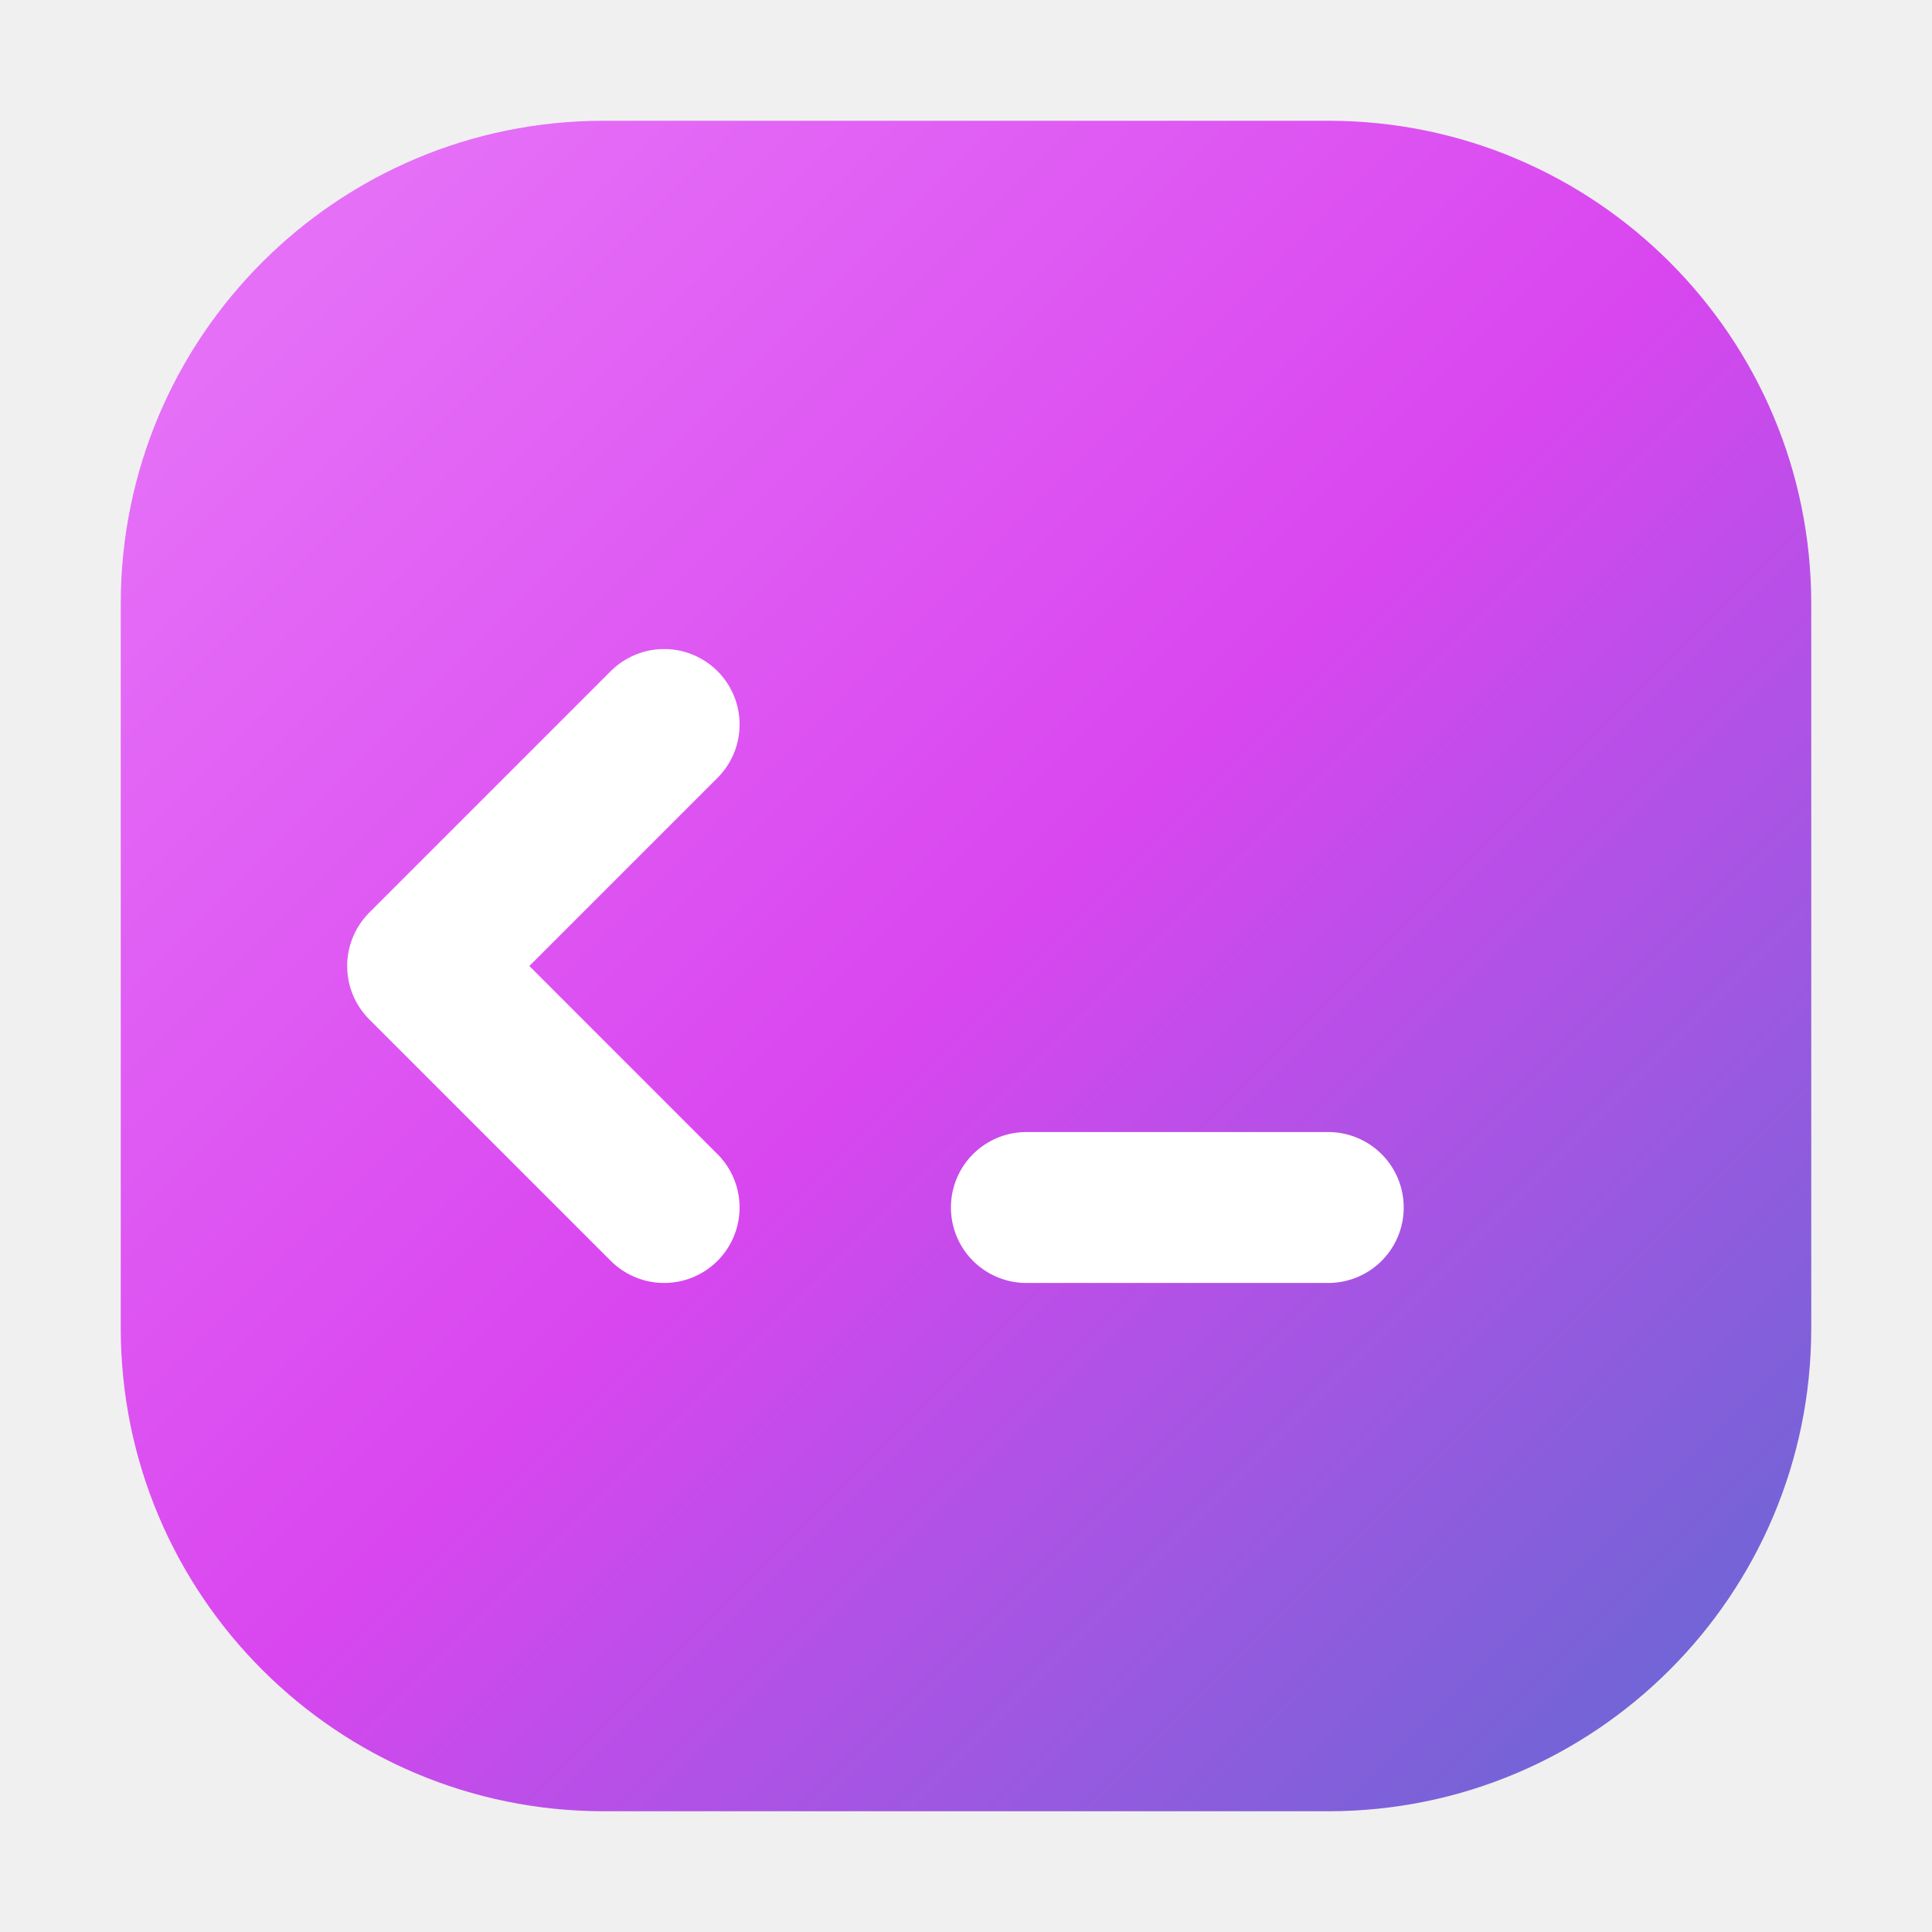
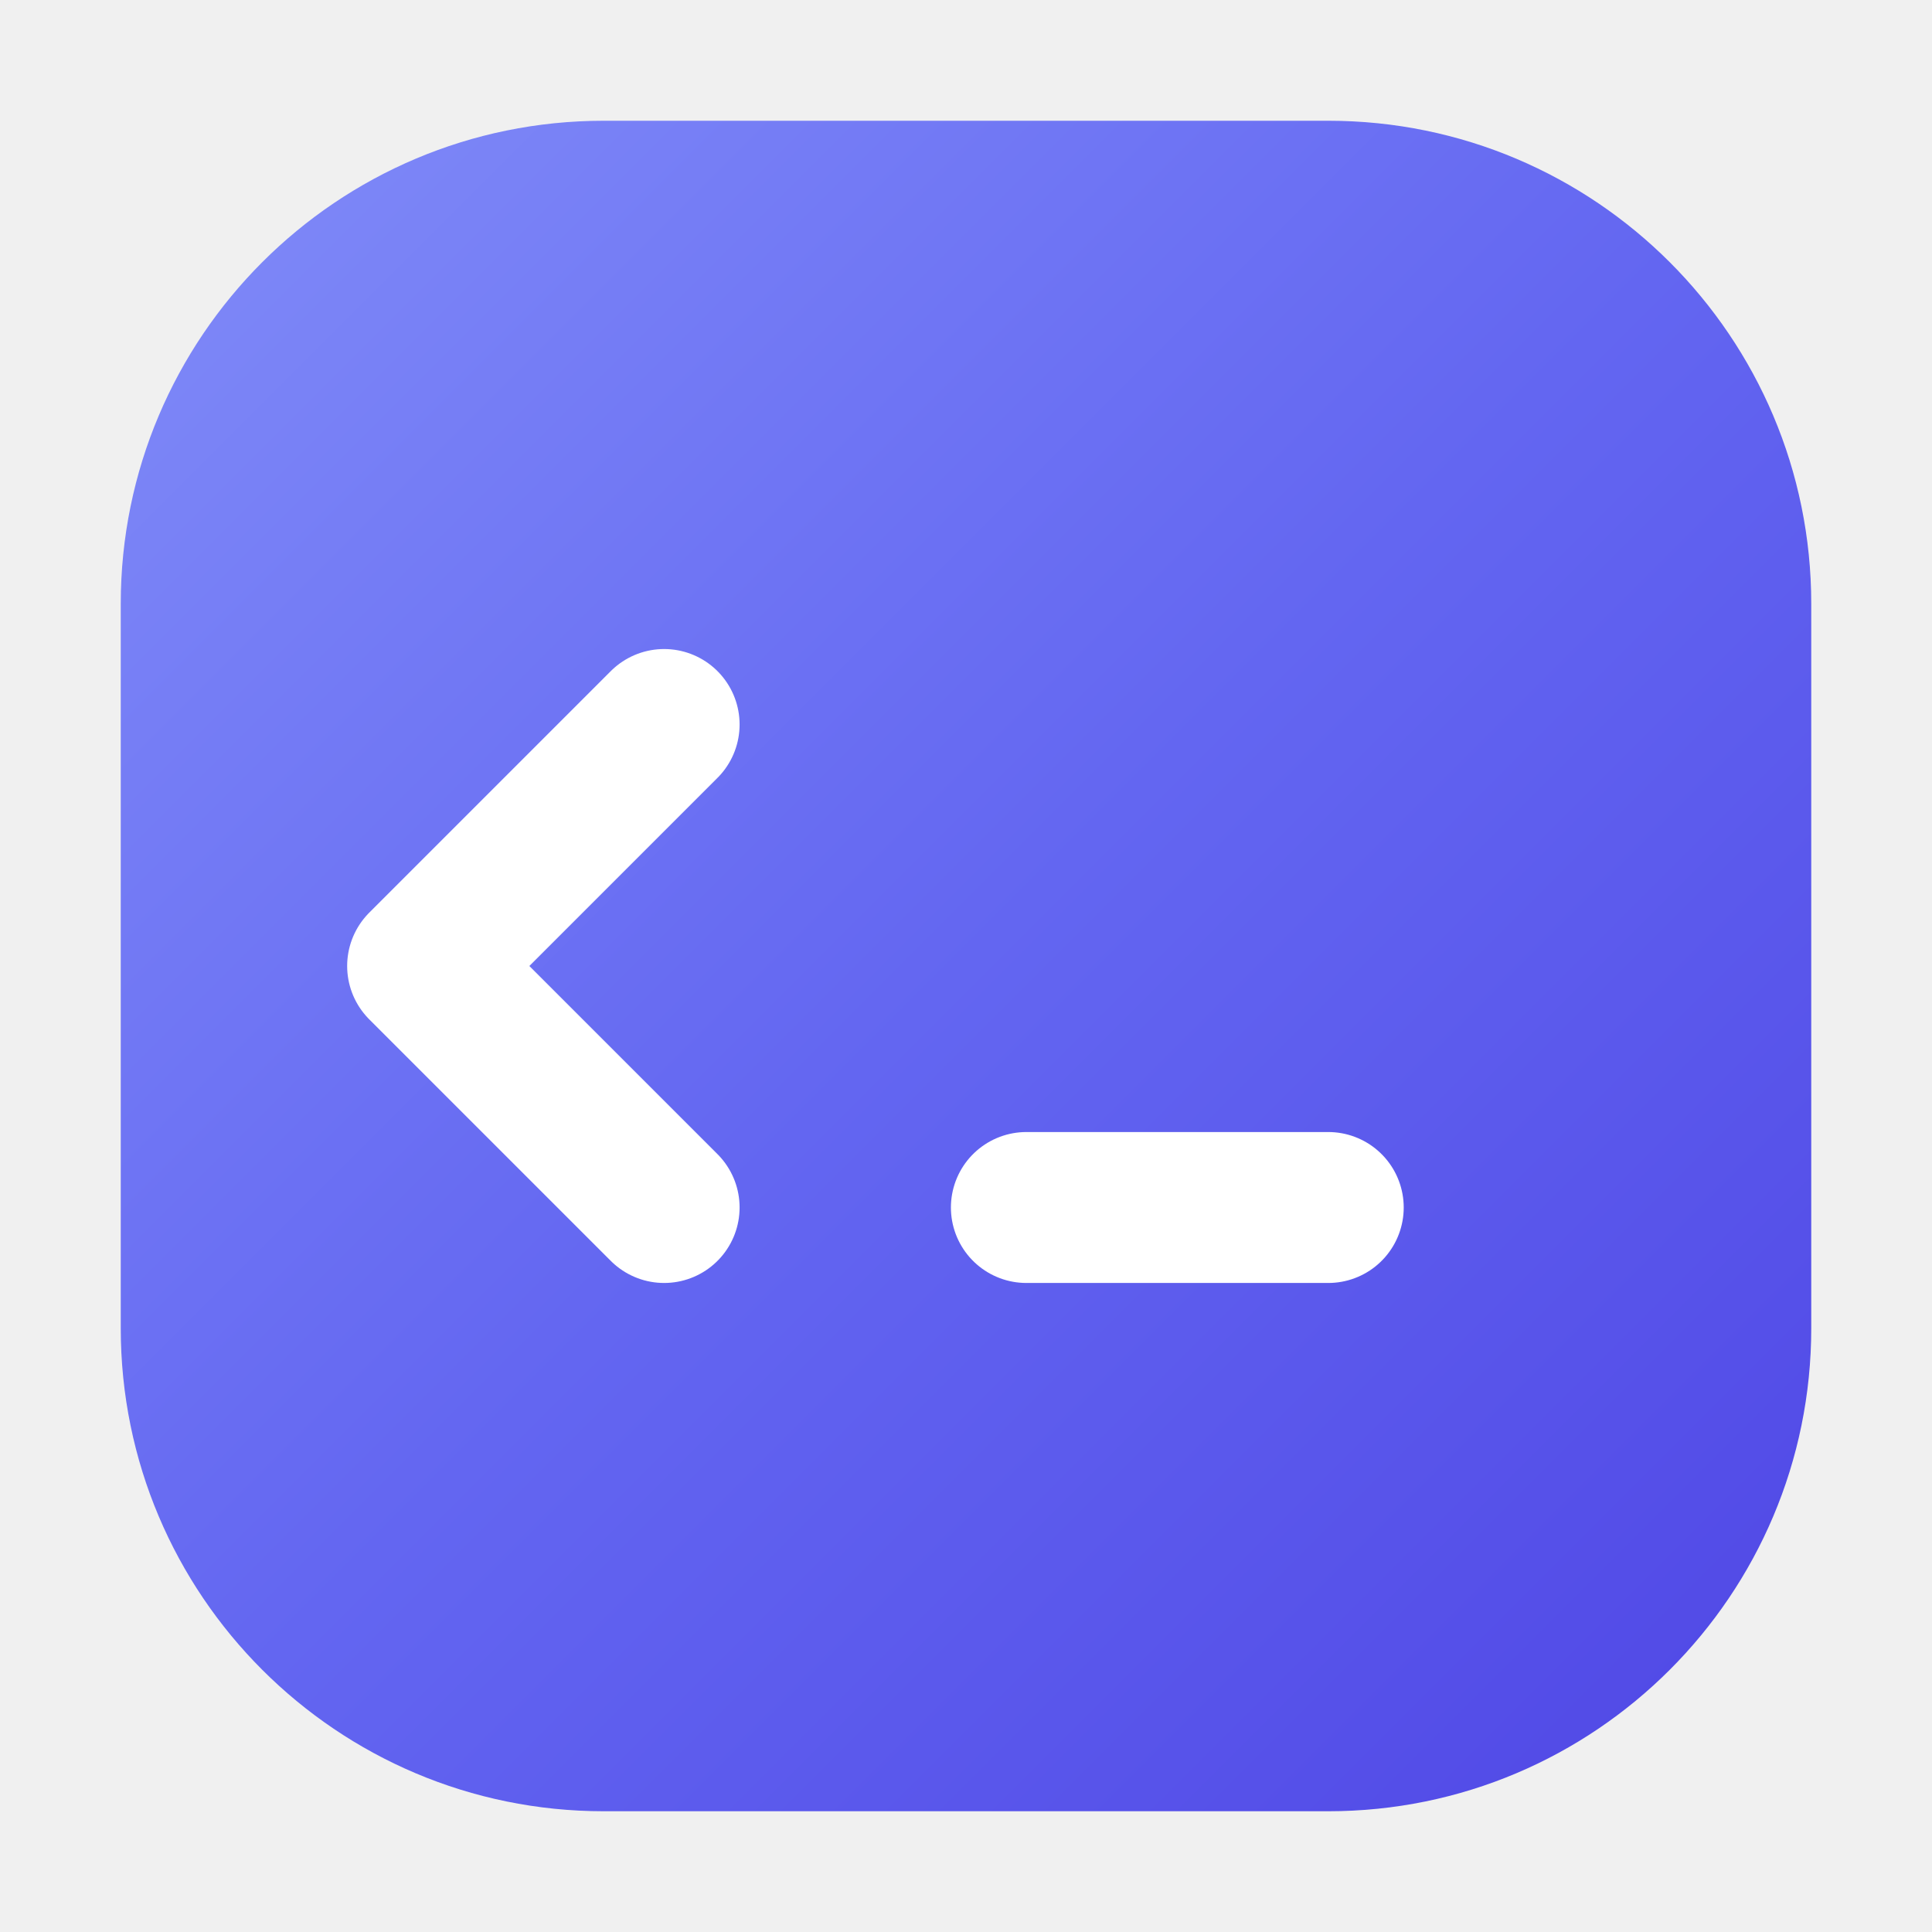
<svg xmlns="http://www.w3.org/2000/svg" viewBox="0 0 64 64" width="64" height="64">
  <defs>
    <linearGradient id="g" x1="0" y1="0" x2="1" y2="1">
-       <stop offset="0" stop-color="#e879f9" />
-       <stop offset="0.5" stop-color="#d946ef" />
-       <stop offset="1" stop-color="#5e6ad2" />
+       <stop offset="0" stop-color="#818cf8" />
+       <stop offset="0.5" stop-color="#6366f1" />
+       <stop offset="1" stop-color="#4f46e5" />
    </linearGradient>
  </defs>
  <rect x="4" y="4" width="56" height="56" rx="16" fill="url(#g)" />
  <path d="M22 24l-8 8 8 8" fill="none" stroke="#fff" stroke-width="5" stroke-linecap="round" stroke-linejoin="round" />
  <path d="M34 40h10" fill="none" stroke="#fff" stroke-width="5" stroke-linecap="round" />
</svg>
